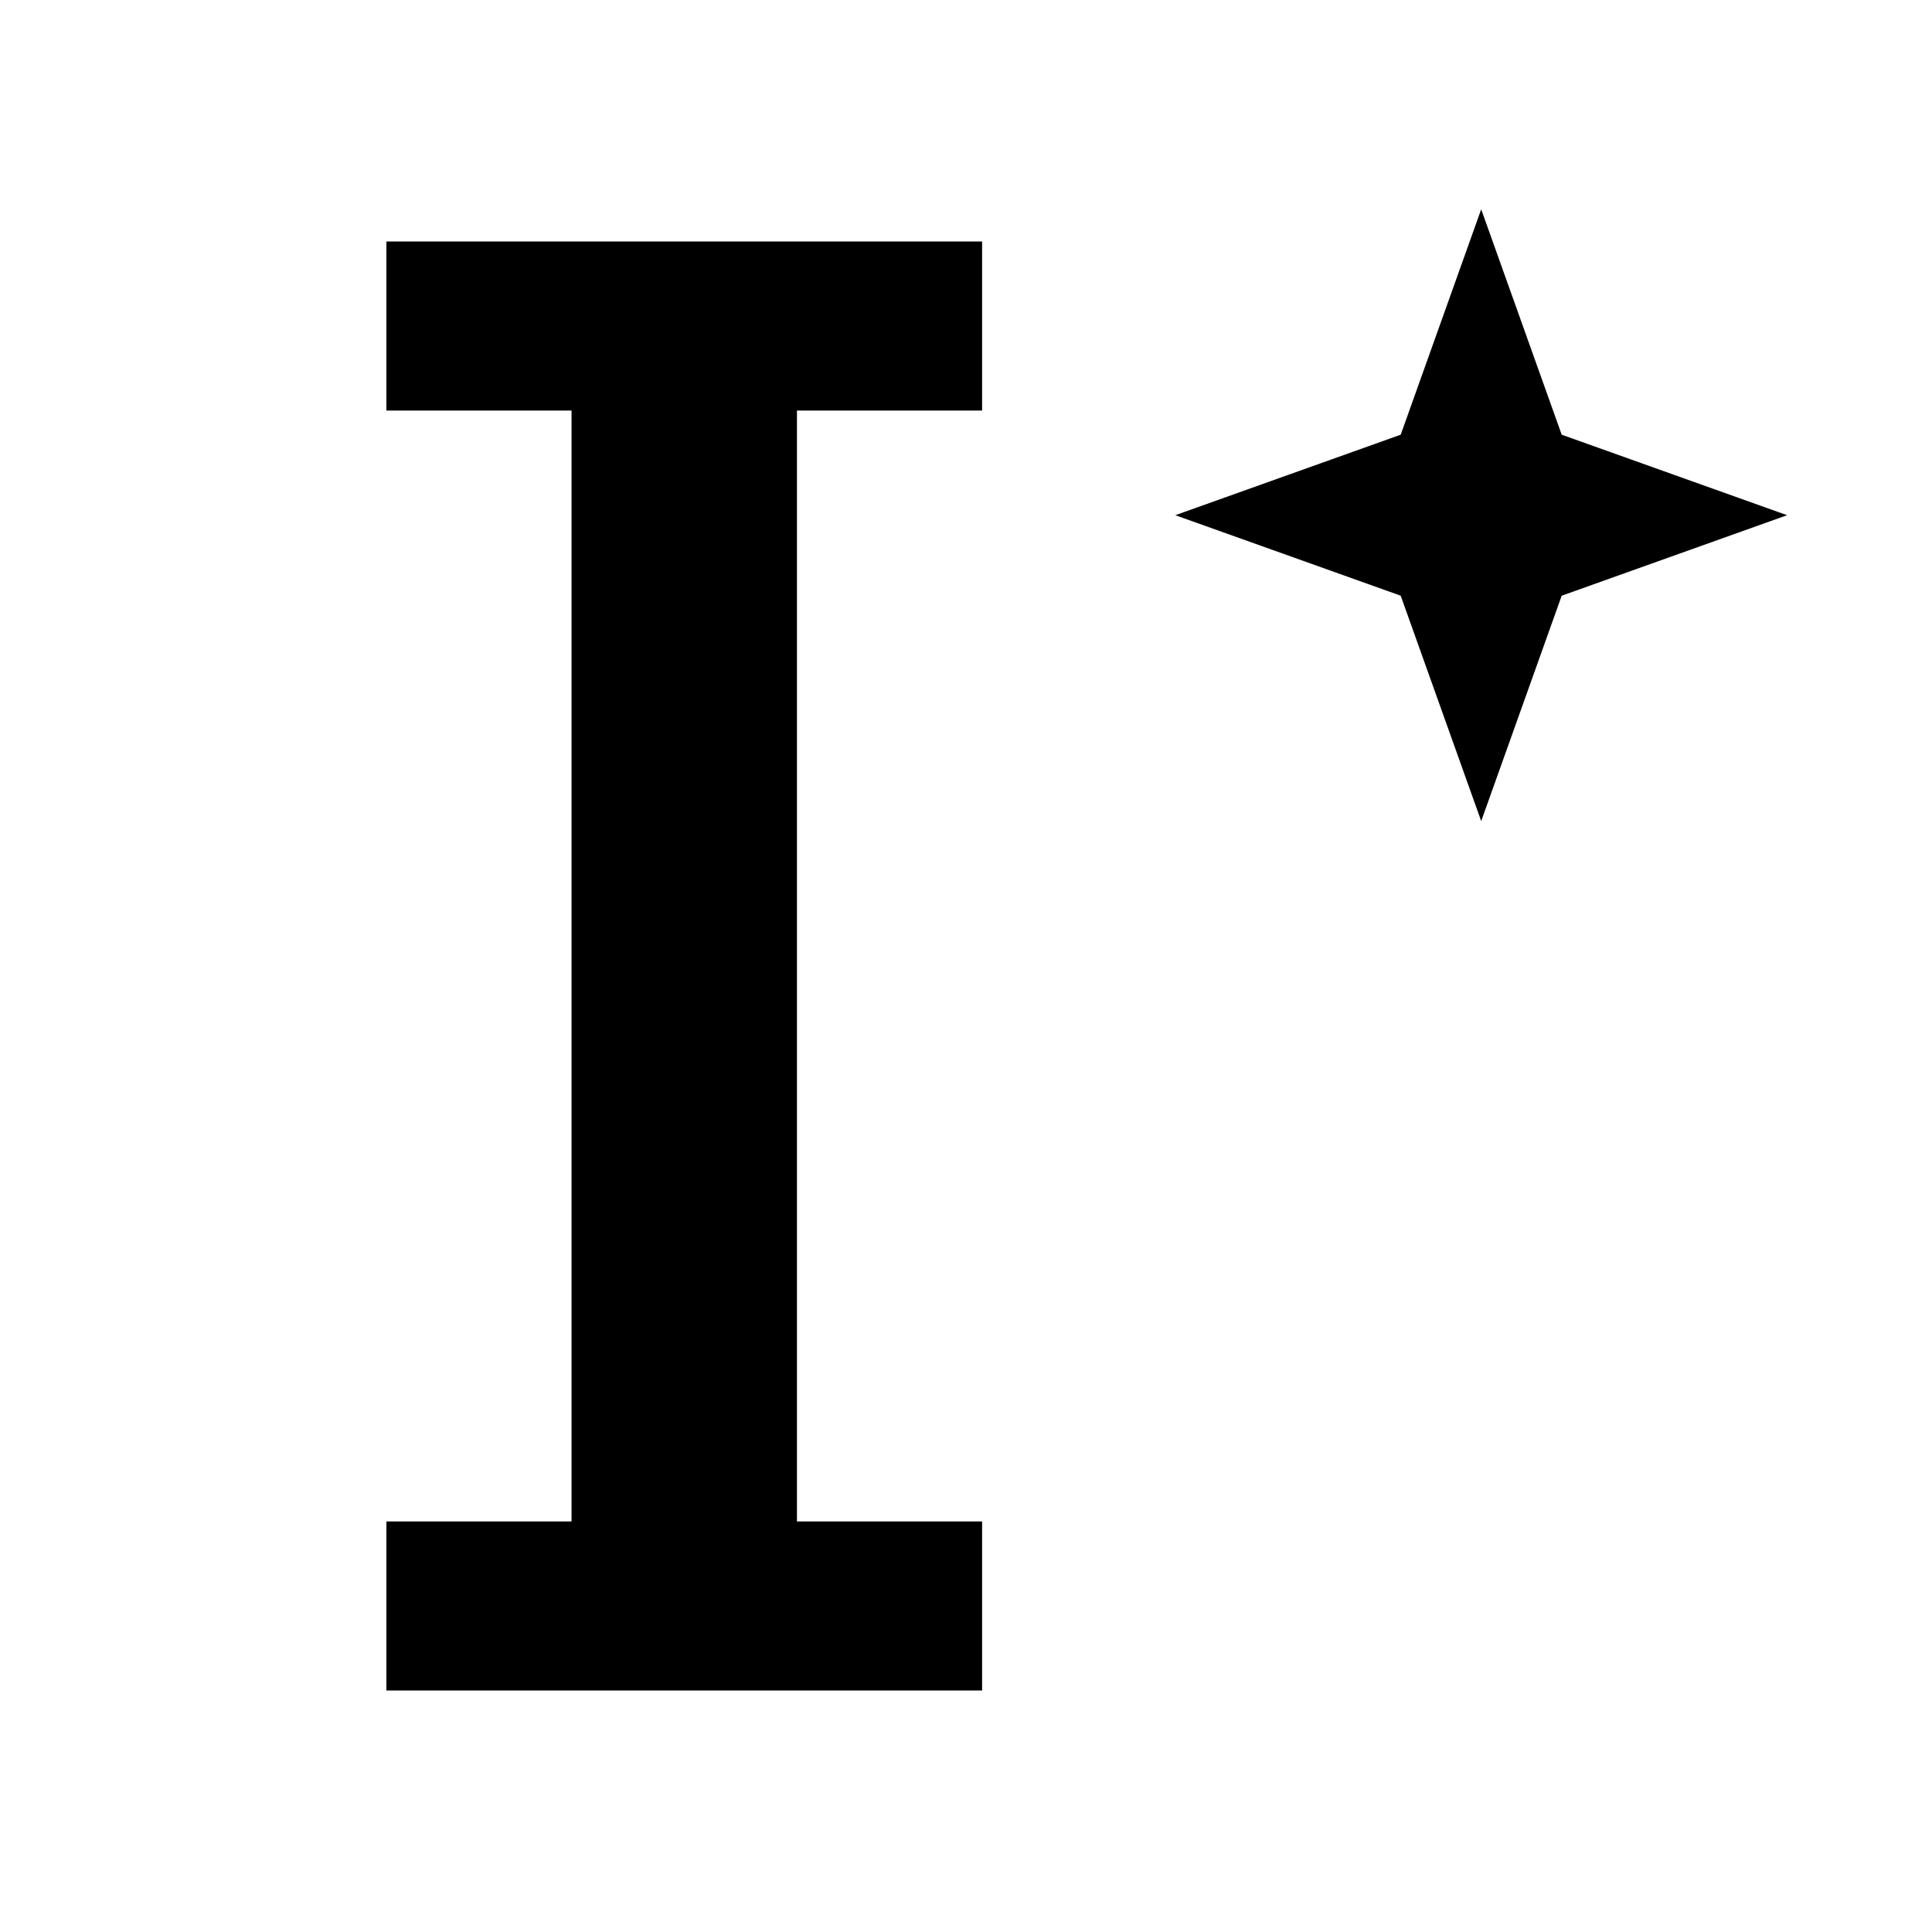
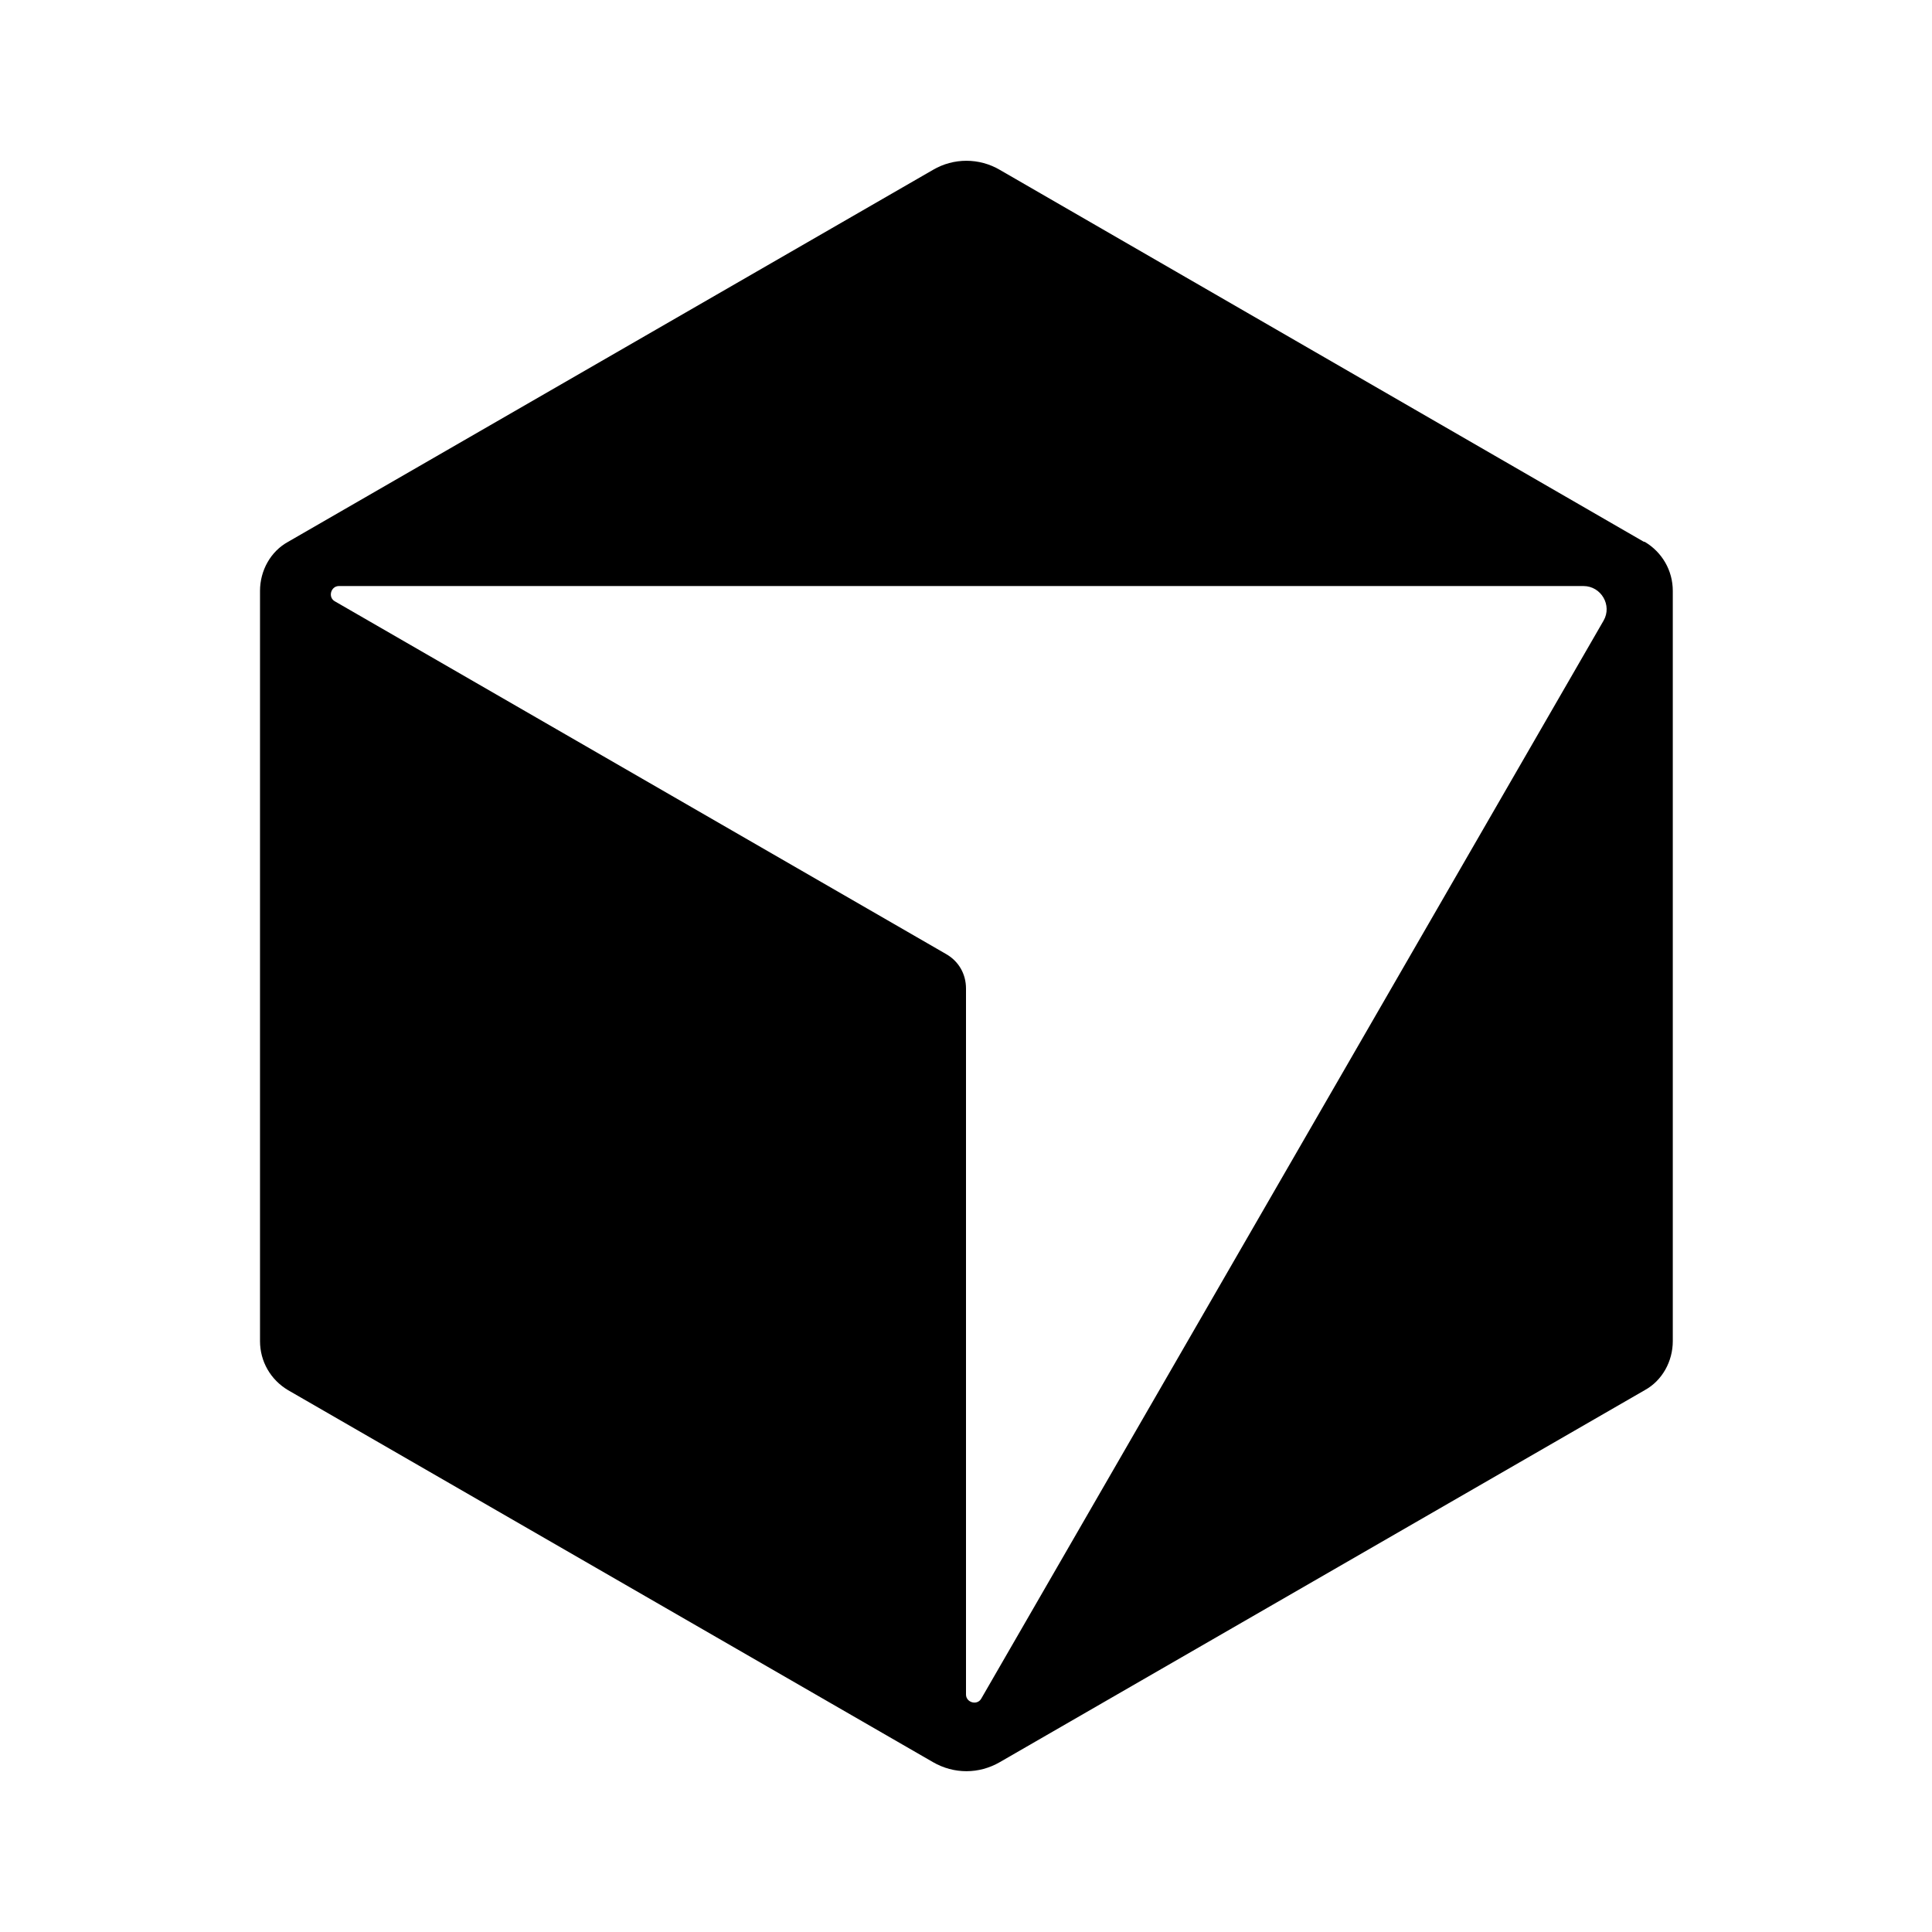
- <svg xmlns="http://www.w3.org/2000/svg" viewBox="0 0 24 24" role="img" aria-label="Cursor IDE">
-   <path d="M4.8 3h7.4v2.1H9.9v13.8h2.3V21H4.8v-2.1h2.3V5.1H4.8z" />
-   <path d="m18.4 2.6 1 2.8 2.8 1-2.8 1-1 2.8-1-2.8-2.8-1 2.8-1z" />
+ <svg xmlns="http://www.w3.org/2000/svg" width="1em" height="1em" viewBox="0 0 24 24">
+   <path fill="currentColor" d="m20.42 6.73l-8-4.62a.82.82 0 0 0-.83 0L3.58 6.73c-.22.12-.35.36-.35.61v9.32c0 .25.13.48.35.61l8.01 4.62c.26.15.57.15.83 0l8.01-4.62c.22-.12.35-.36.35-.61V7.34c0-.25-.13-.48-.35-.61Zm-.5.98L12.19 21.1c-.05.09-.19.05-.19-.05v-8.77c0-.18-.09-.34-.25-.43L4.16 7.47c-.09-.05-.05-.19.05-.19h15.46c.22 0 .36.24.25.43" />
</svg>
